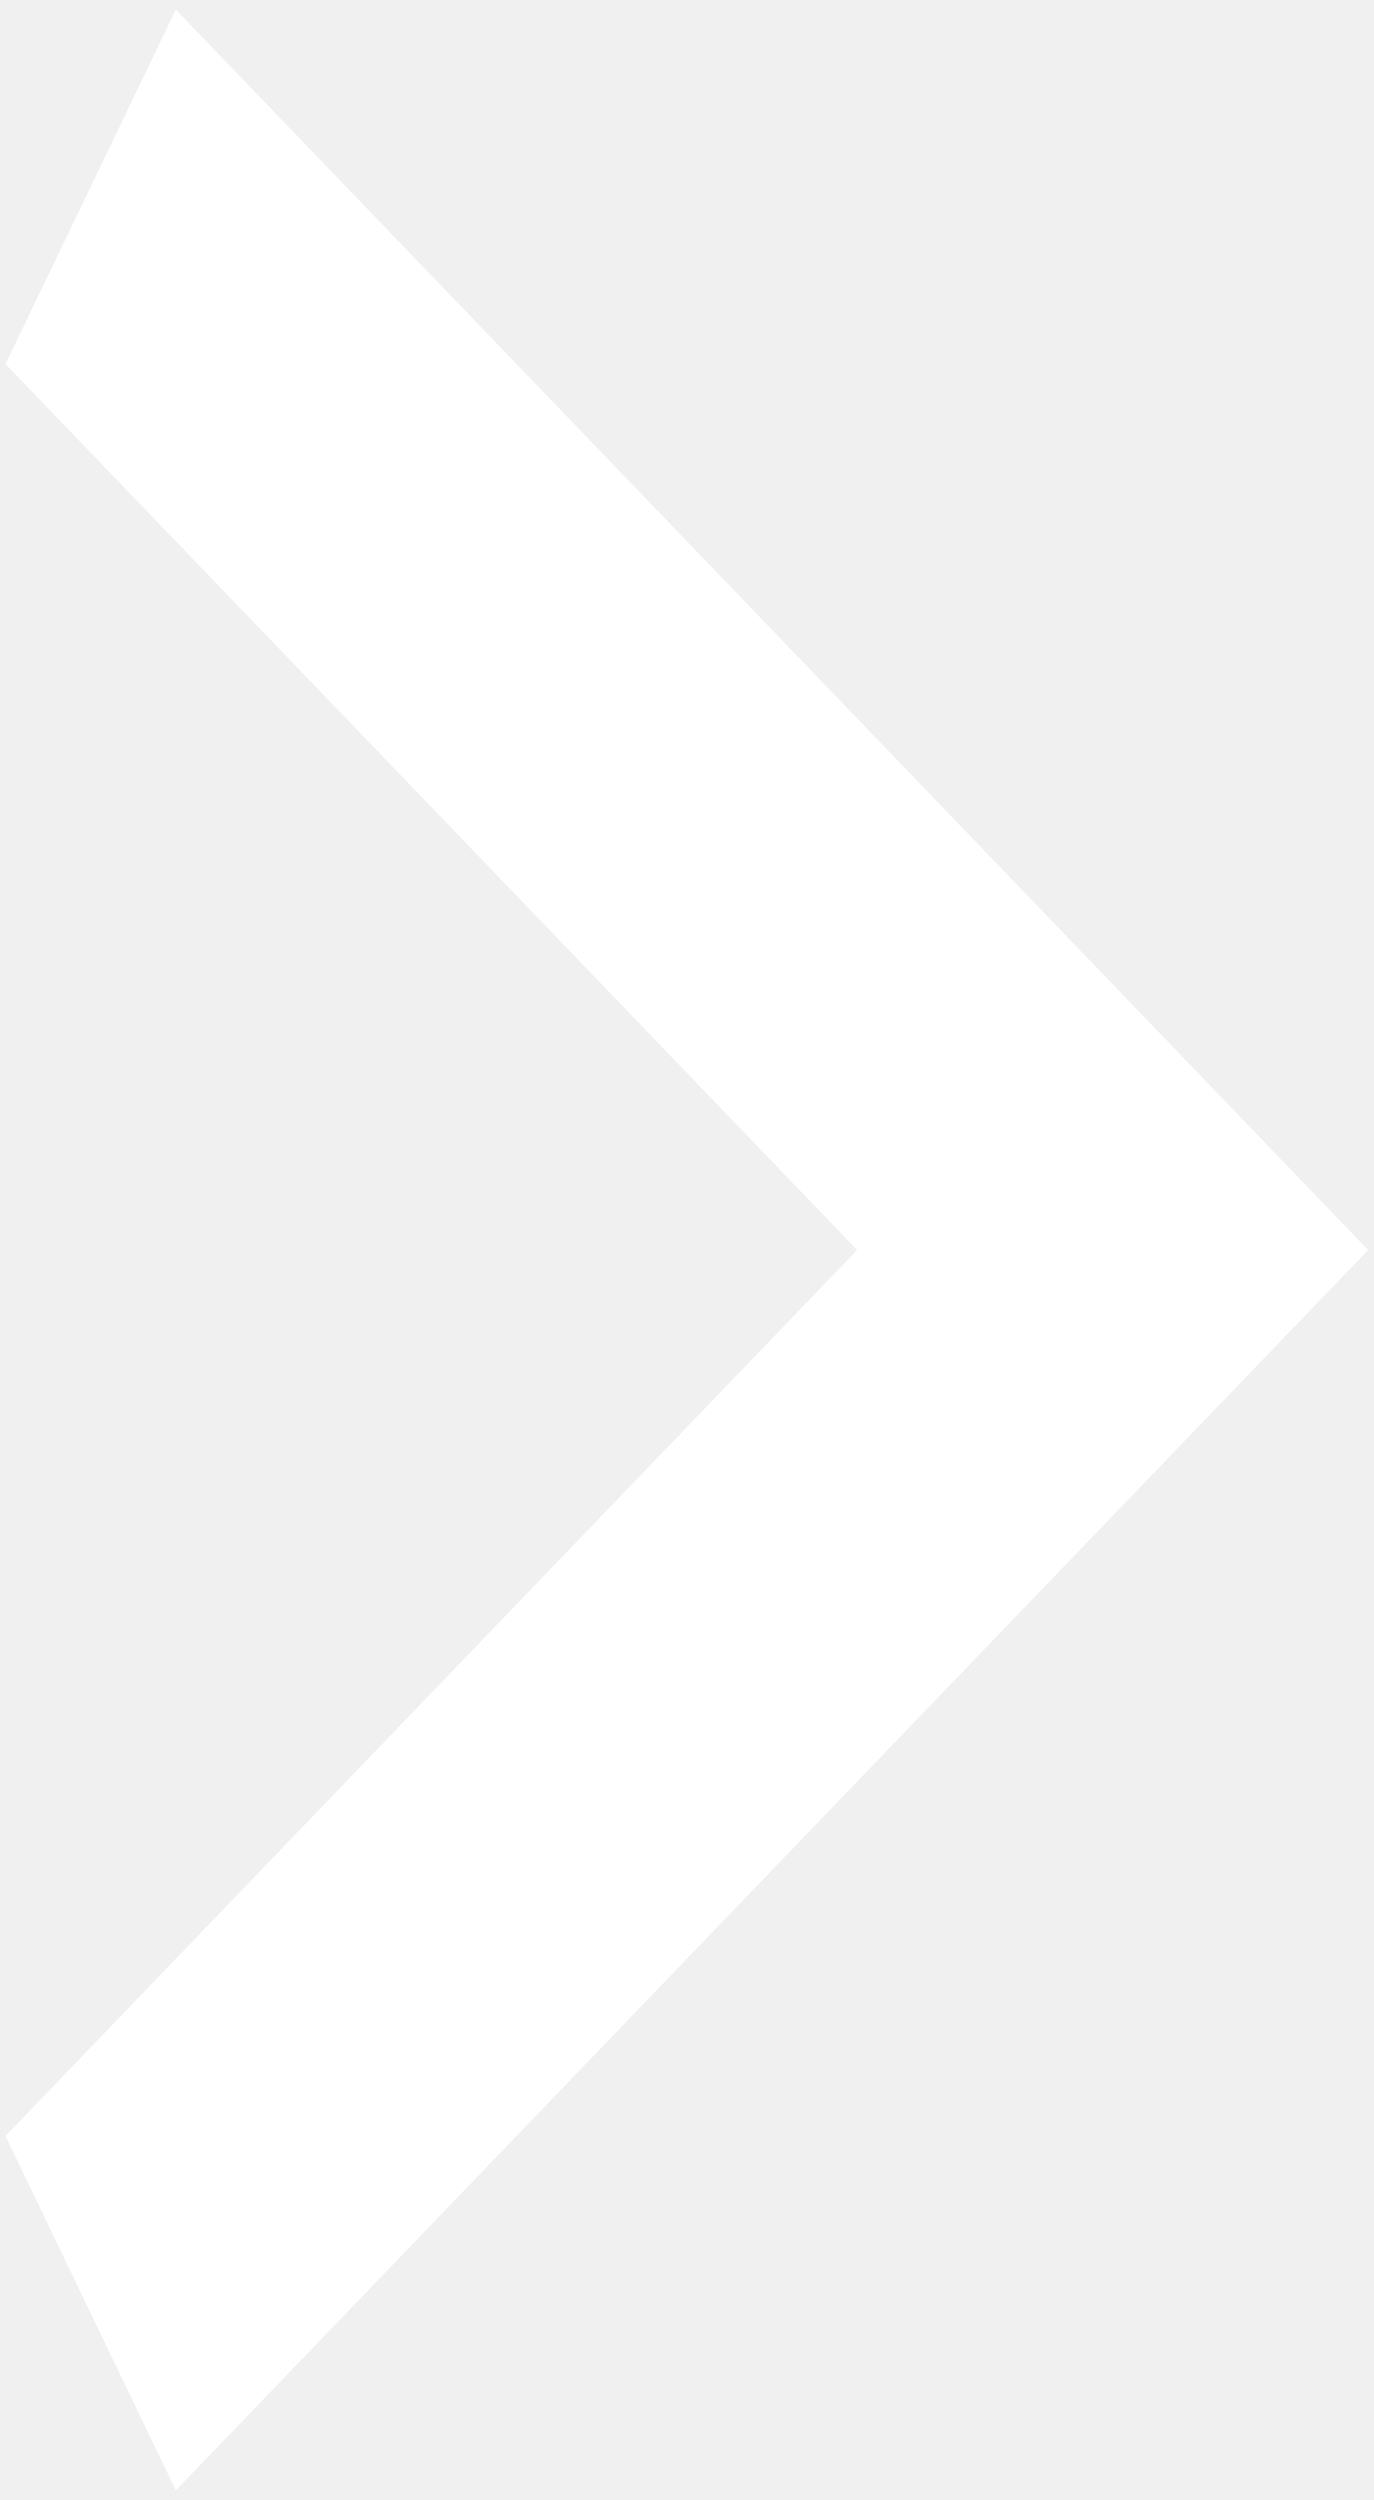
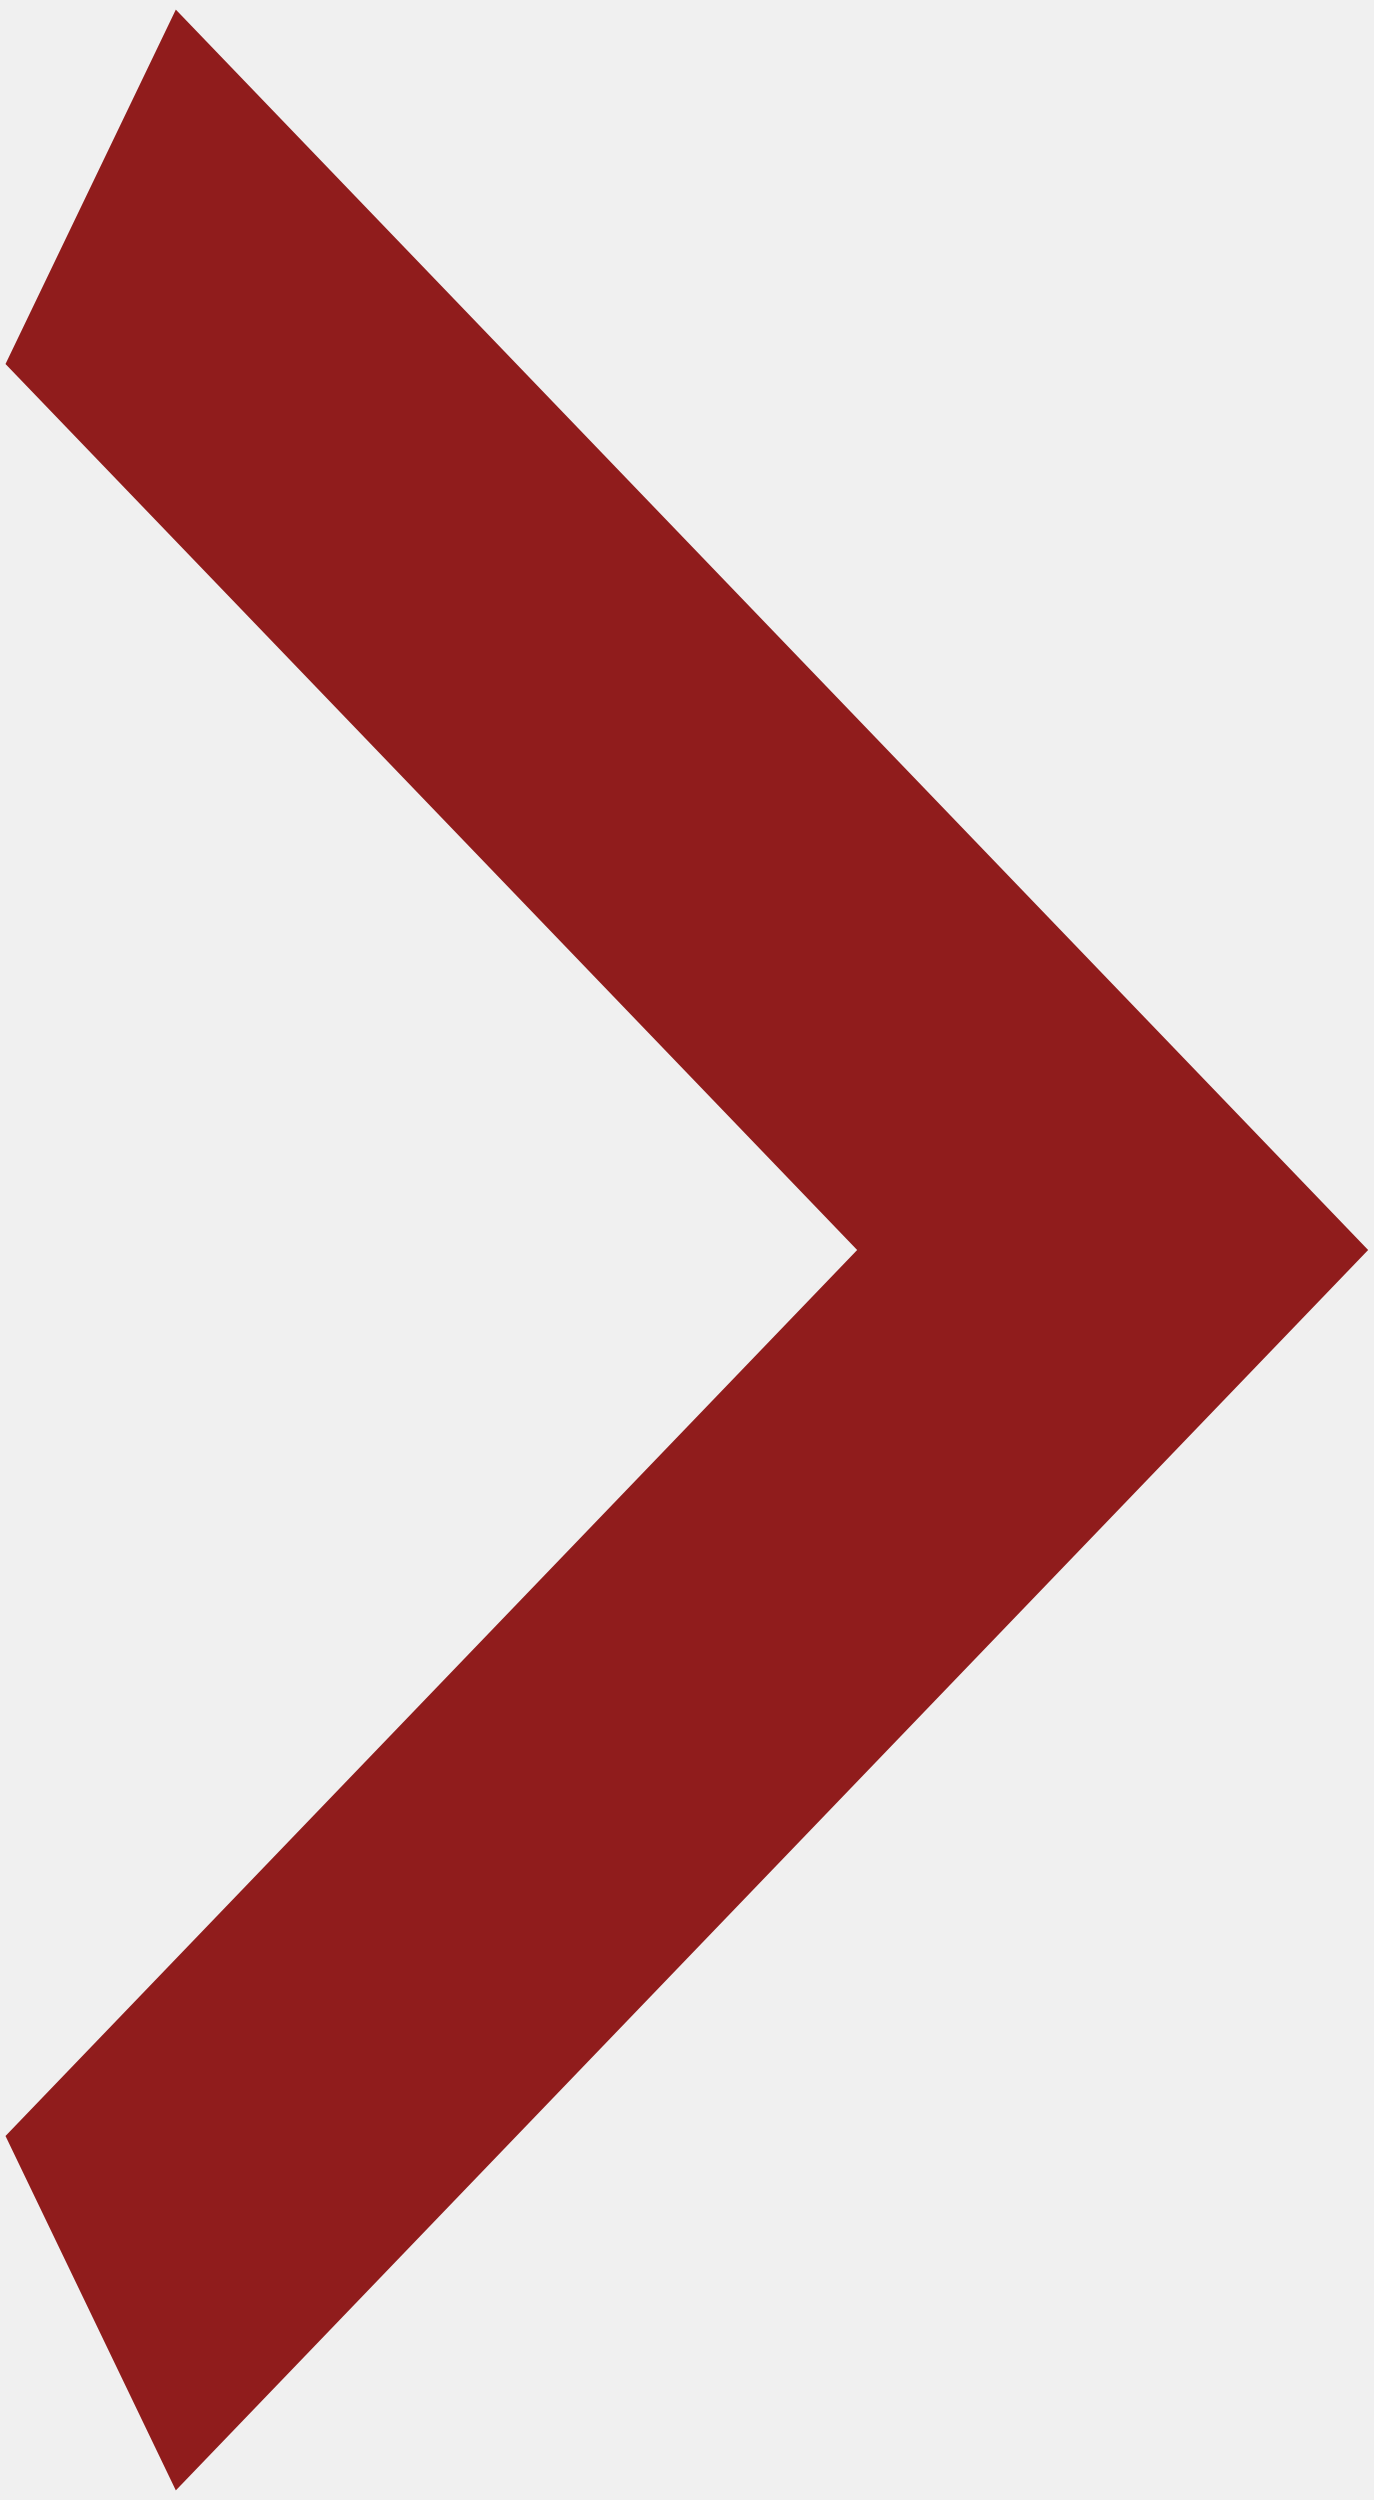
<svg xmlns="http://www.w3.org/2000/svg" width="100" height="182" viewBox="0 0 100 182" fill="none">
-   <path d="M0.4 155.5L62.4 91L0.4 26.5L12.8 0.7L99.6 91L56.2 136.15L12.8 181.3L0.4 155.5Z" fill="white" />
+   <path d="M0.4 155.5L62.4 91L0.4 26.5L12.8 0.7L99.6 91L56.2 136.15L12.8 181.3L0.4 155.5Z" fill="#901C1C" />
</svg>
